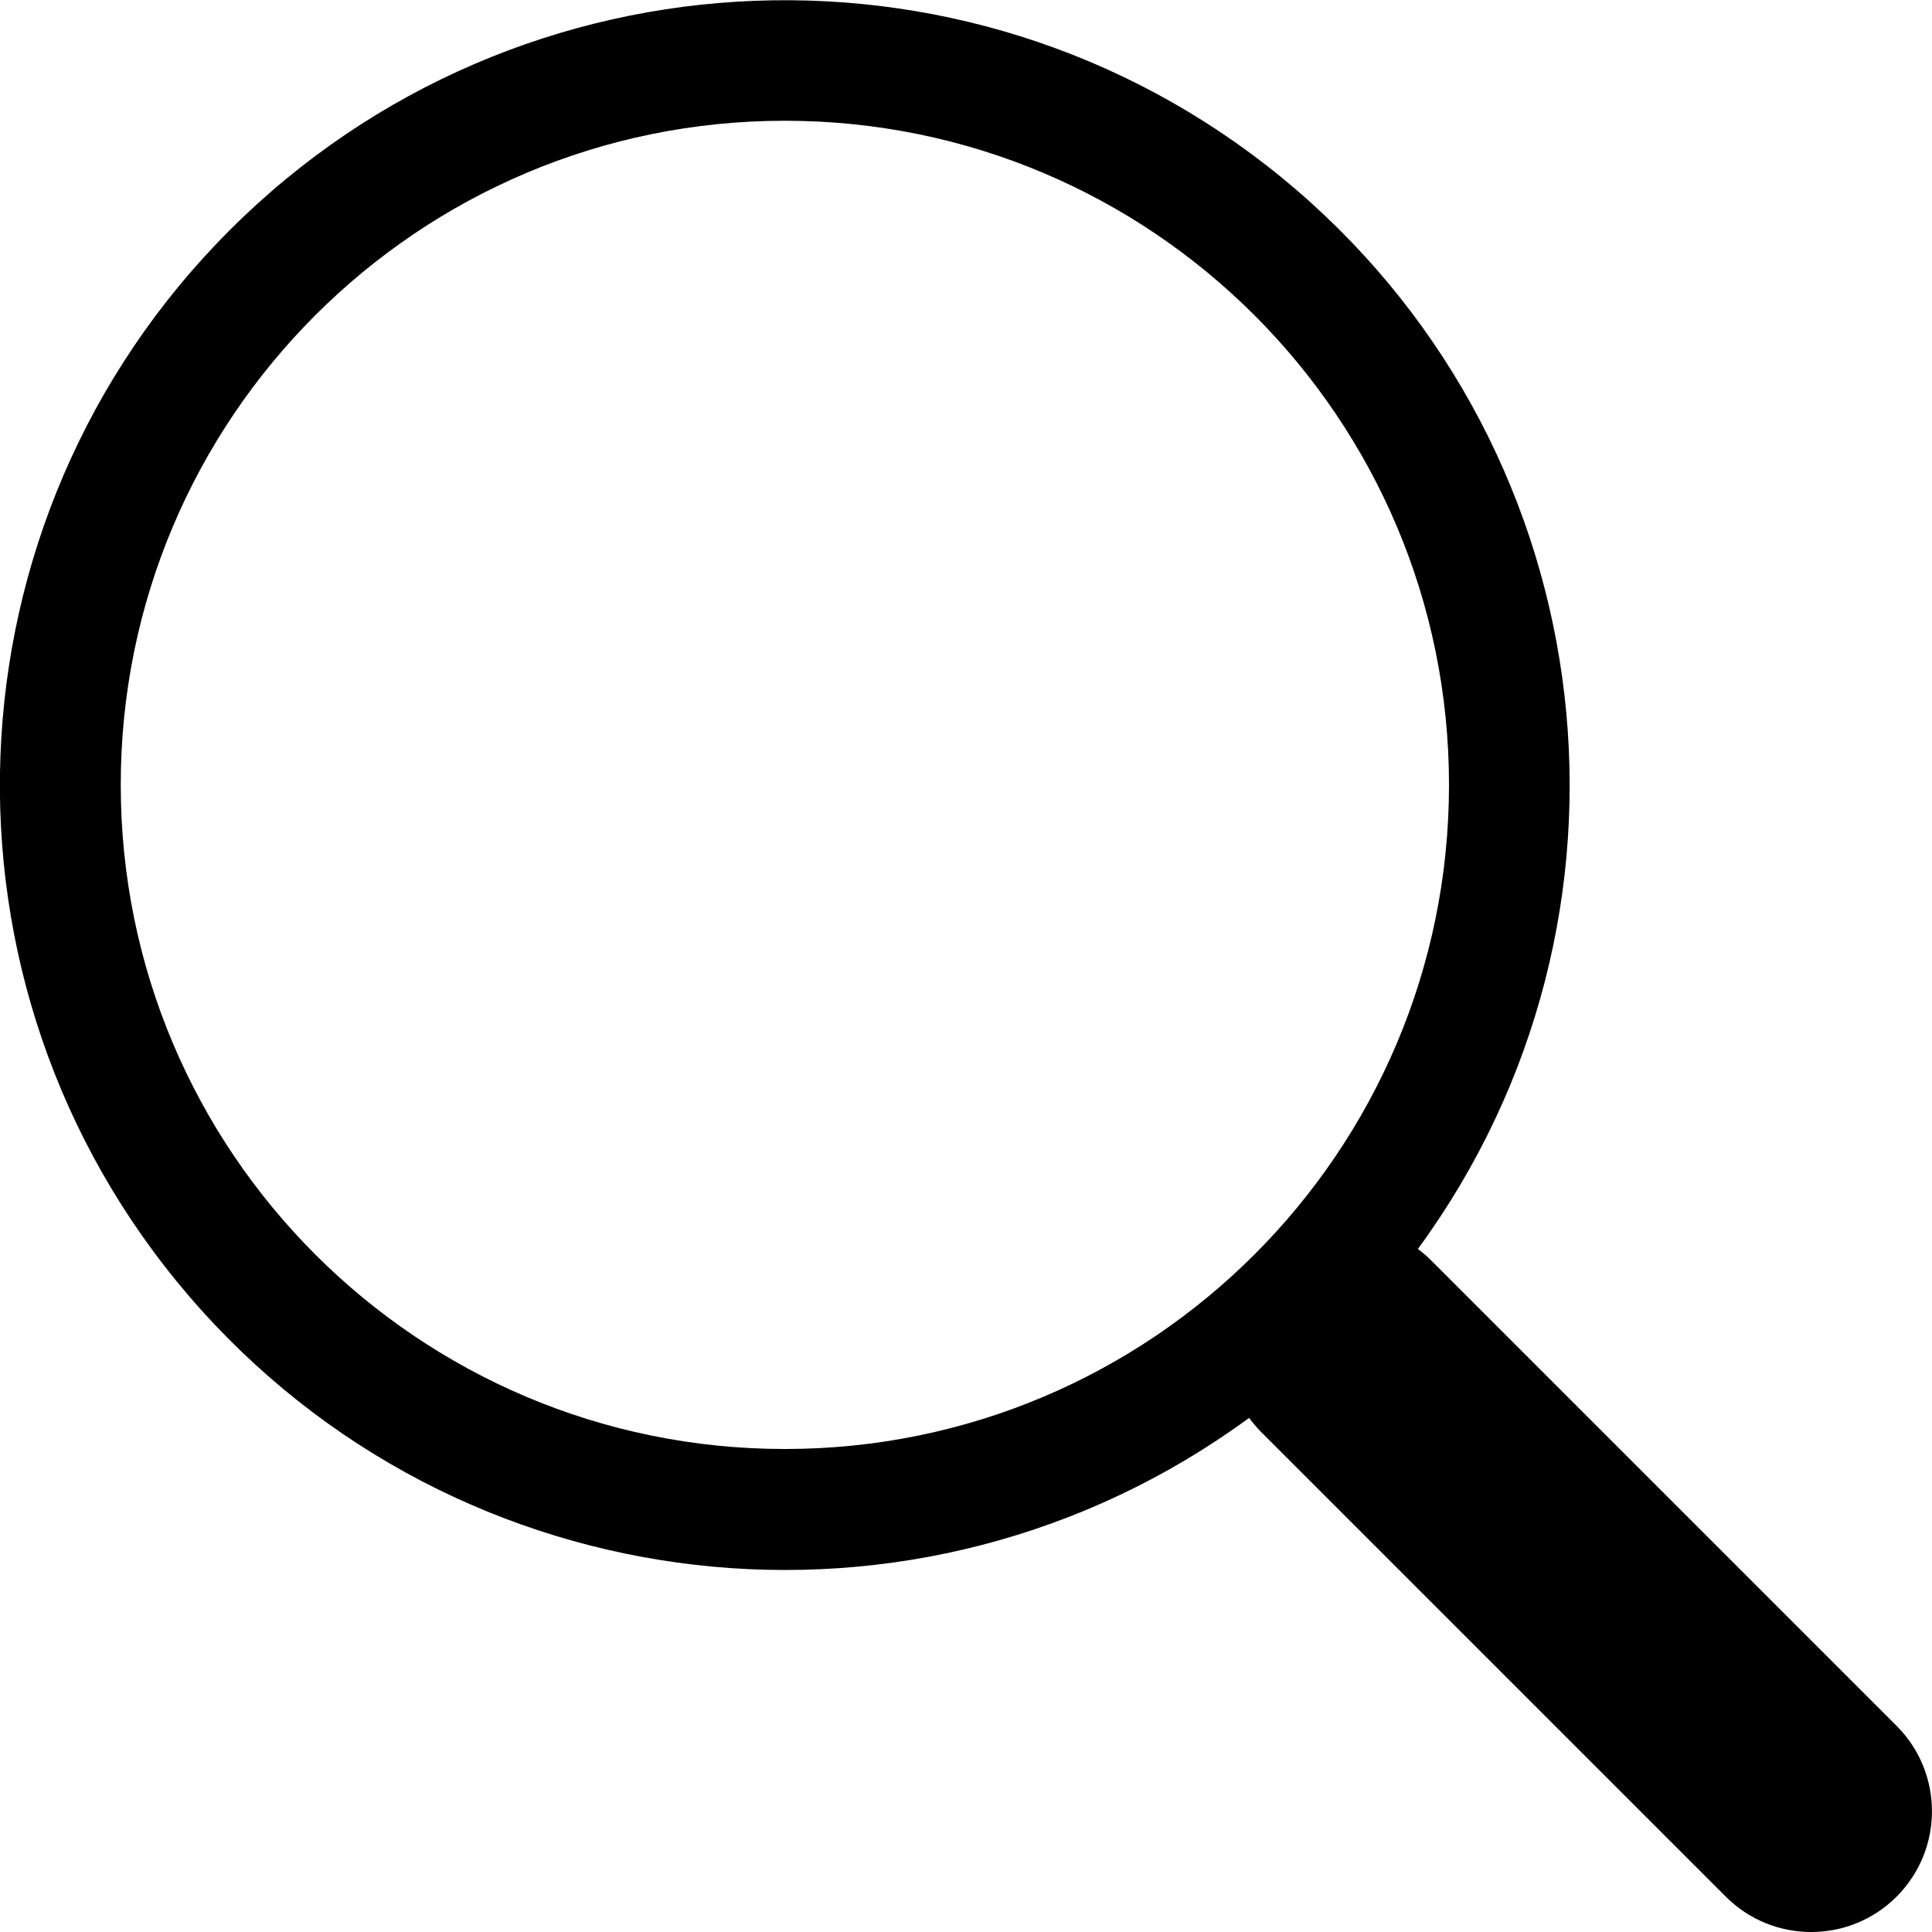
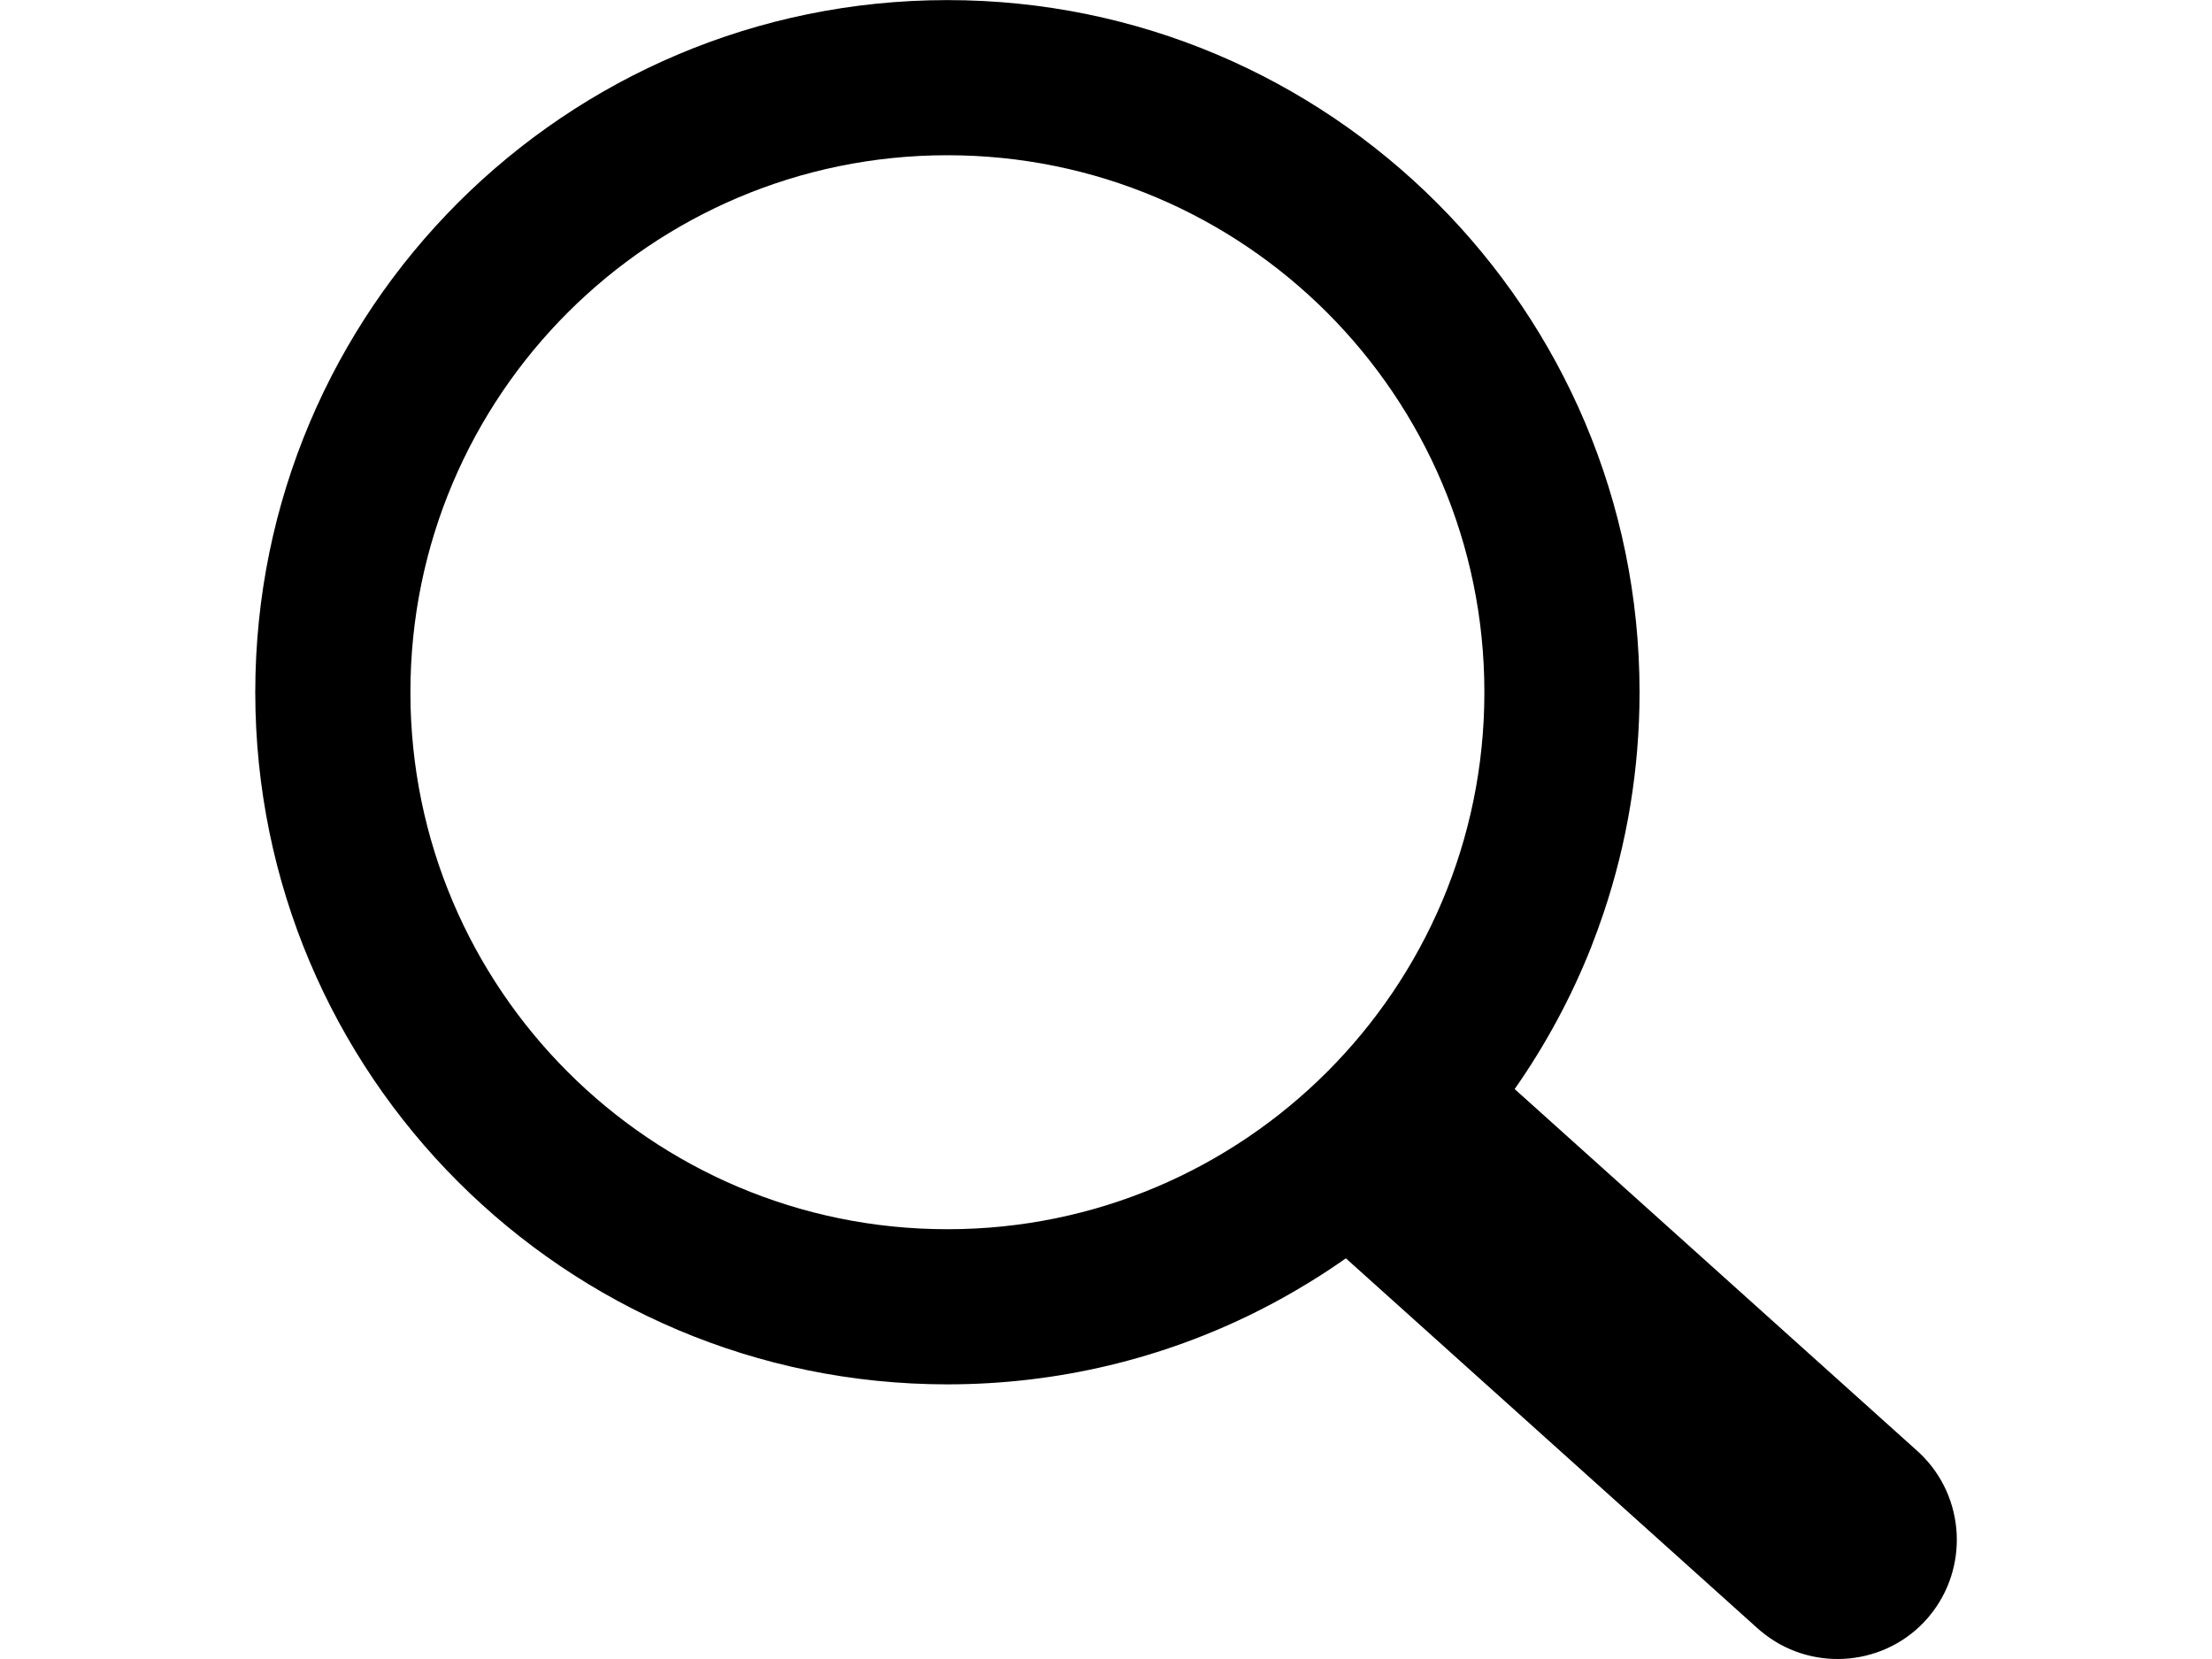
- <svg xmlns="http://www.w3.org/2000/svg" width="16" height="16" fill="currentColor" class="bi bi-search" viewBox="0 0 16 16">
-   <path d="M11.742 10.344a6.5 6.5 0 1 0-1.397 1.398h-.001c.03.04.062.078.098.115l3.85 3.85a1 1 0 0 0 1.415-1.414l-3.85-3.85a1.007 1.007 0 0 0-.115-.1zM12 6.5a5.5 5.5 0 1 1-11 0 5.5 5.5 0 0 1 11 0z" />
+ <svg xmlns="http://www.w3.org/2000/svg" version="1.1" id="Layer_1" x="0px" y="0px" width="16px" height="12px" viewBox="0 0 122.879 119.799" enable-background="new 0 0 122.879 119.799" xml:space="preserve">
+   <g>
+     <path d="M49.988,0h0.016v0.007C63.803,0.011,76.298,5.608,85.34,14.652c9.027,9.031,14.619,21.515,14.628,35.303h0.007v0.033v0.04 h-0.007c-0.005,5.557-0.917,10.905-2.594,15.892c-0.281,0.837-0.575,1.641-0.877,2.409v0.007c-1.446,3.66-3.315,7.12-5.547,10.307 l29.082,26.139l0.018,0.016l0.157,0.146l0.011,0.011c1.642,1.563,2.536,3.656,2.649,5.78c0.11,2.1-0.543,4.248-1.979,5.971 l-0.011,0.016l-0.175,0.203l-0.035,0.035l-0.146,0.16l-0.016,0.021c-1.565,1.642-3.654,2.534-5.78,2.646 c-2.097,0.111-4.247-0.54-5.971-1.978l-0.015-0.011l-0.204-0.175l-0.029-0.024L78.761,90.865c-0.88,0.62-1.778,1.209-2.687,1.765 c-1.233,0.755-2.51,1.466-3.813,2.115c-6.699,3.342-14.269,5.222-22.272,5.222v0.007h-0.016v-0.007 c-13.799-0.004-26.296-5.601-35.338-14.645C5.605,76.291,0.016,63.805,0.007,50.021H0v-0.033v-0.016h0.007 c0.004-13.799,5.601-26.296,14.645-35.338C23.683,5.608,36.167,0.016,49.955,0.007V0H49.988L49.988,0z M50.004,11.21v0.007h-0.016 h-0.033V11.21c-10.686,0.007-20.372,4.35-27.384,11.359C15.56,29.578,11.213,39.274,11.21,49.973h0.007v0.016v0.033H11.21 c0.007,10.686,4.347,20.367,11.359,27.381c7.009,7.012,16.705,11.359,27.403,11.361v-0.007h0.016h0.033v0.007 c10.686-0.007,20.368-4.348,27.382-11.359c7.011-7.009,11.358-16.702,11.36-27.4h-0.006v-0.016v-0.033h0.006 c-0.006-10.686-4.35-20.372-11.358-27.384C70.396,15.56,60.703,11.213,50.004,11.21L50.004,11.21z" />
+   </g>
</svg>
